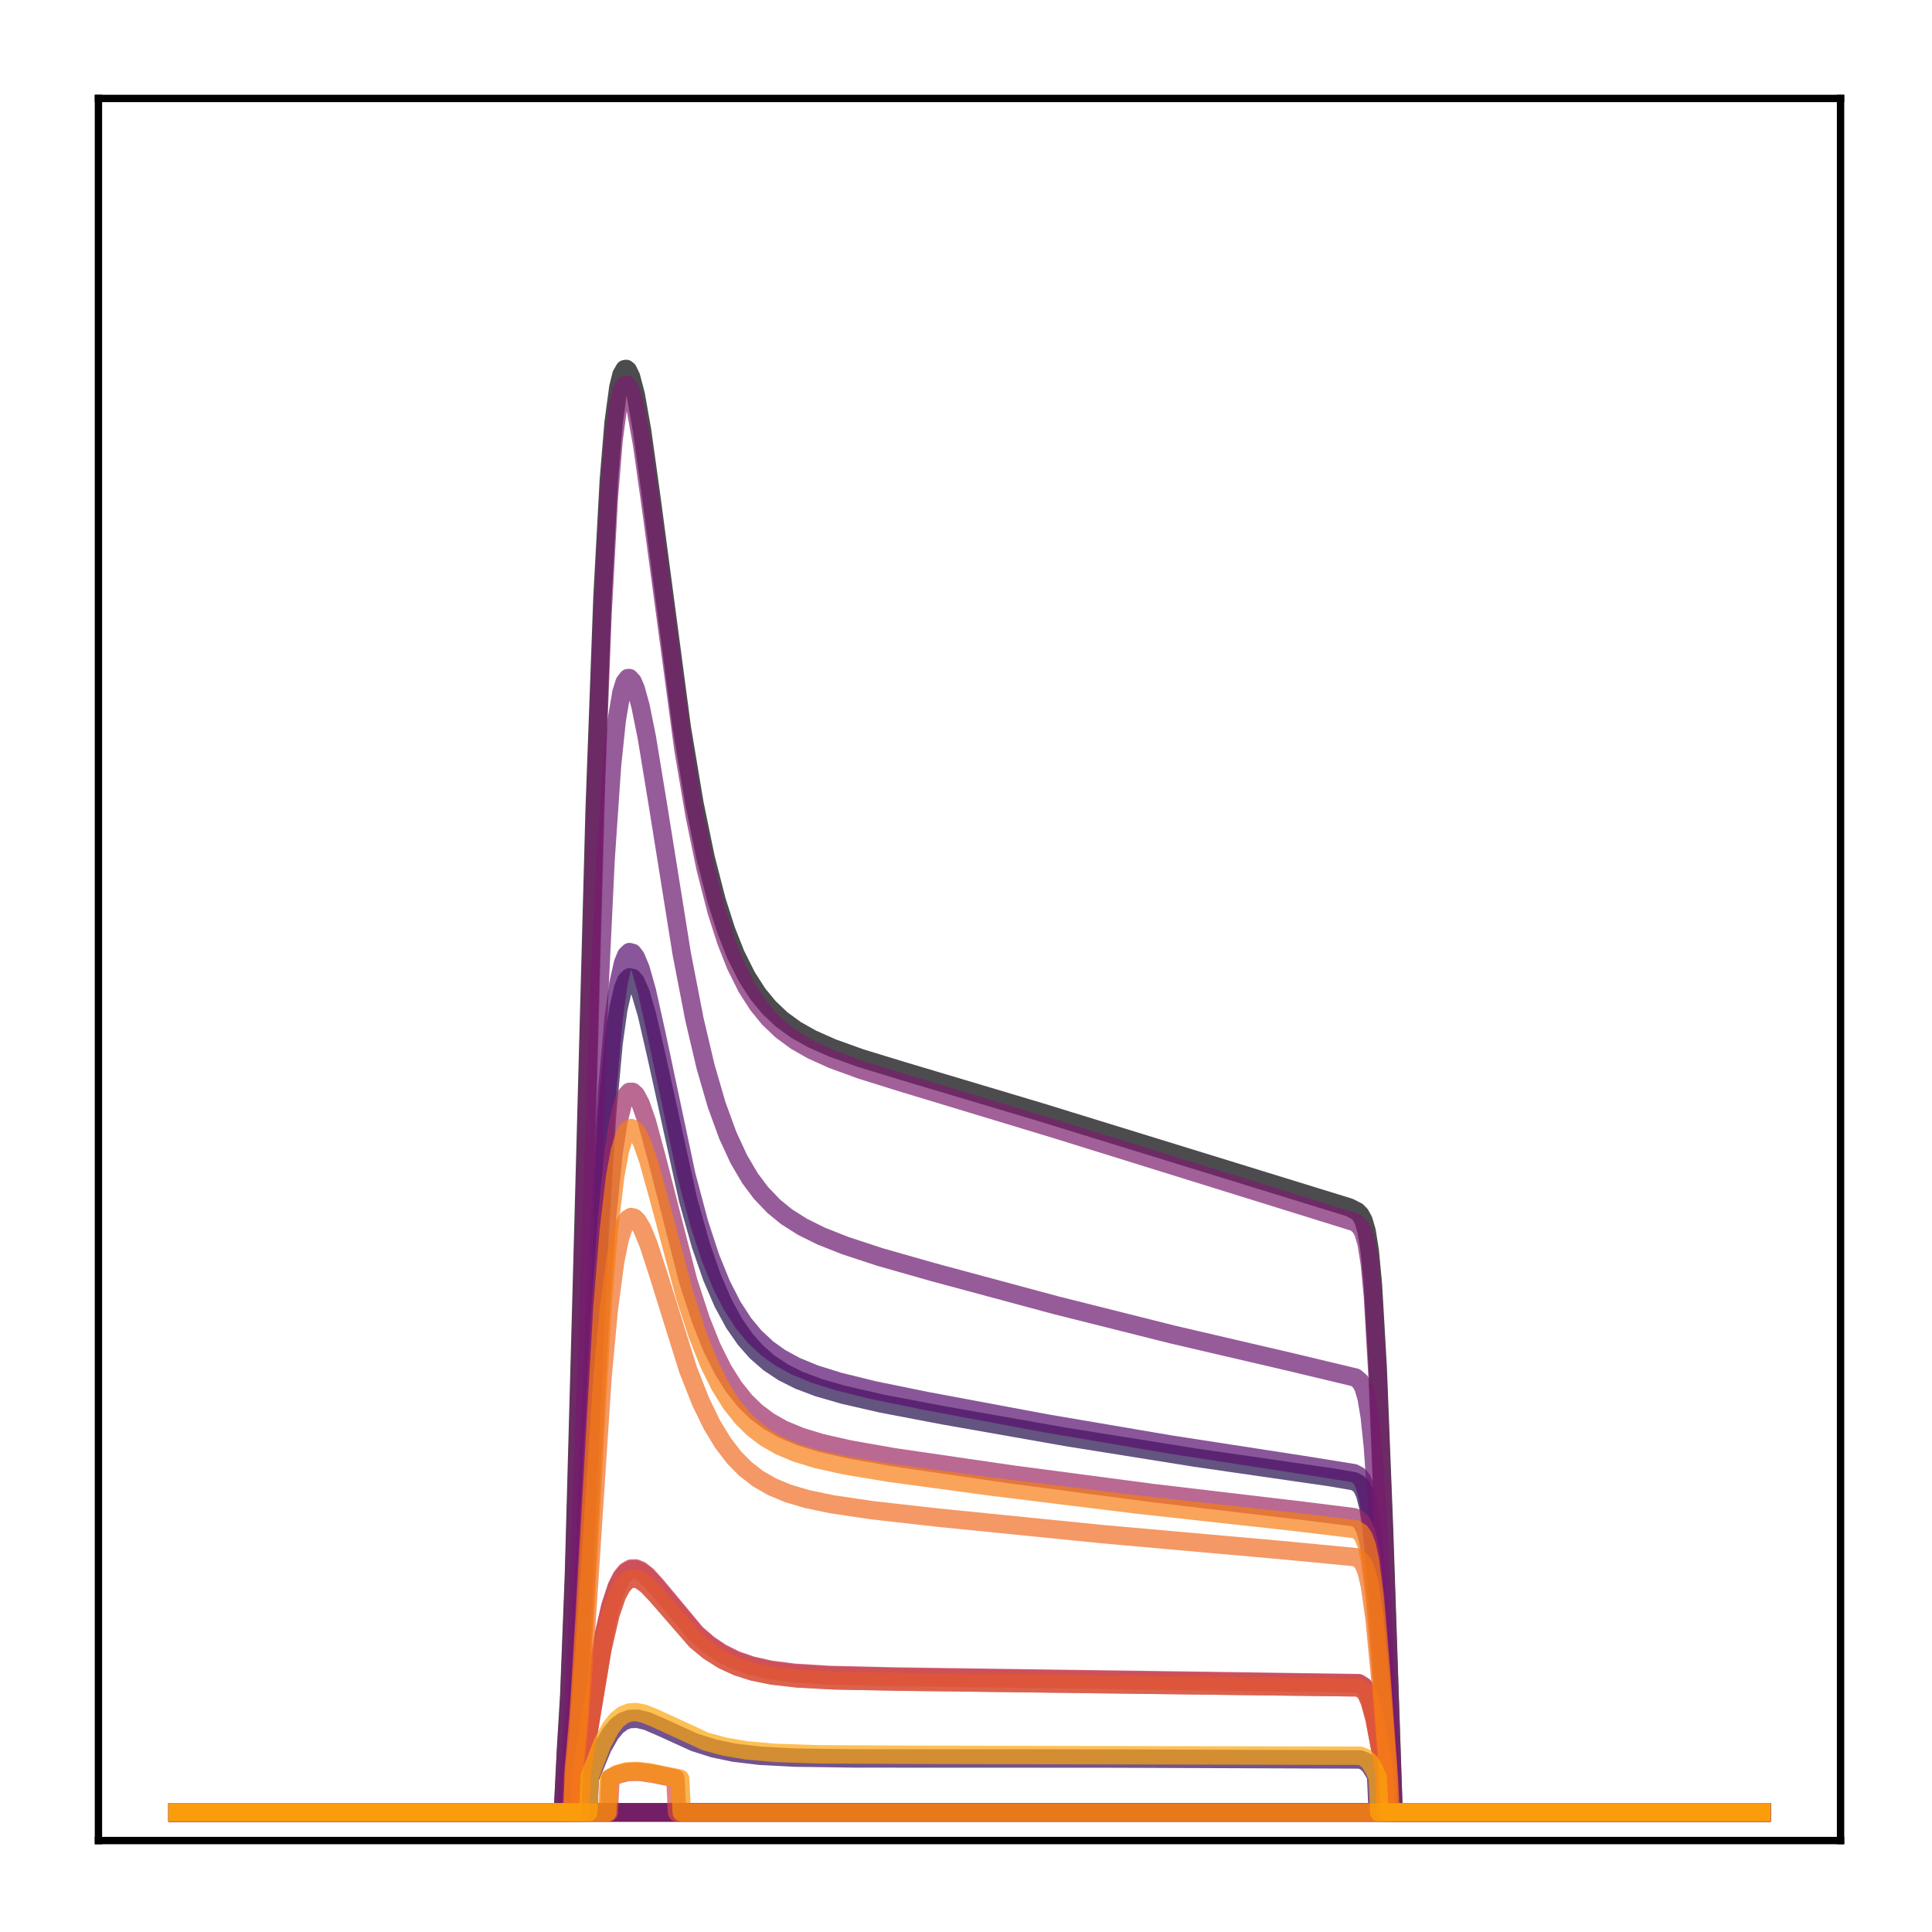
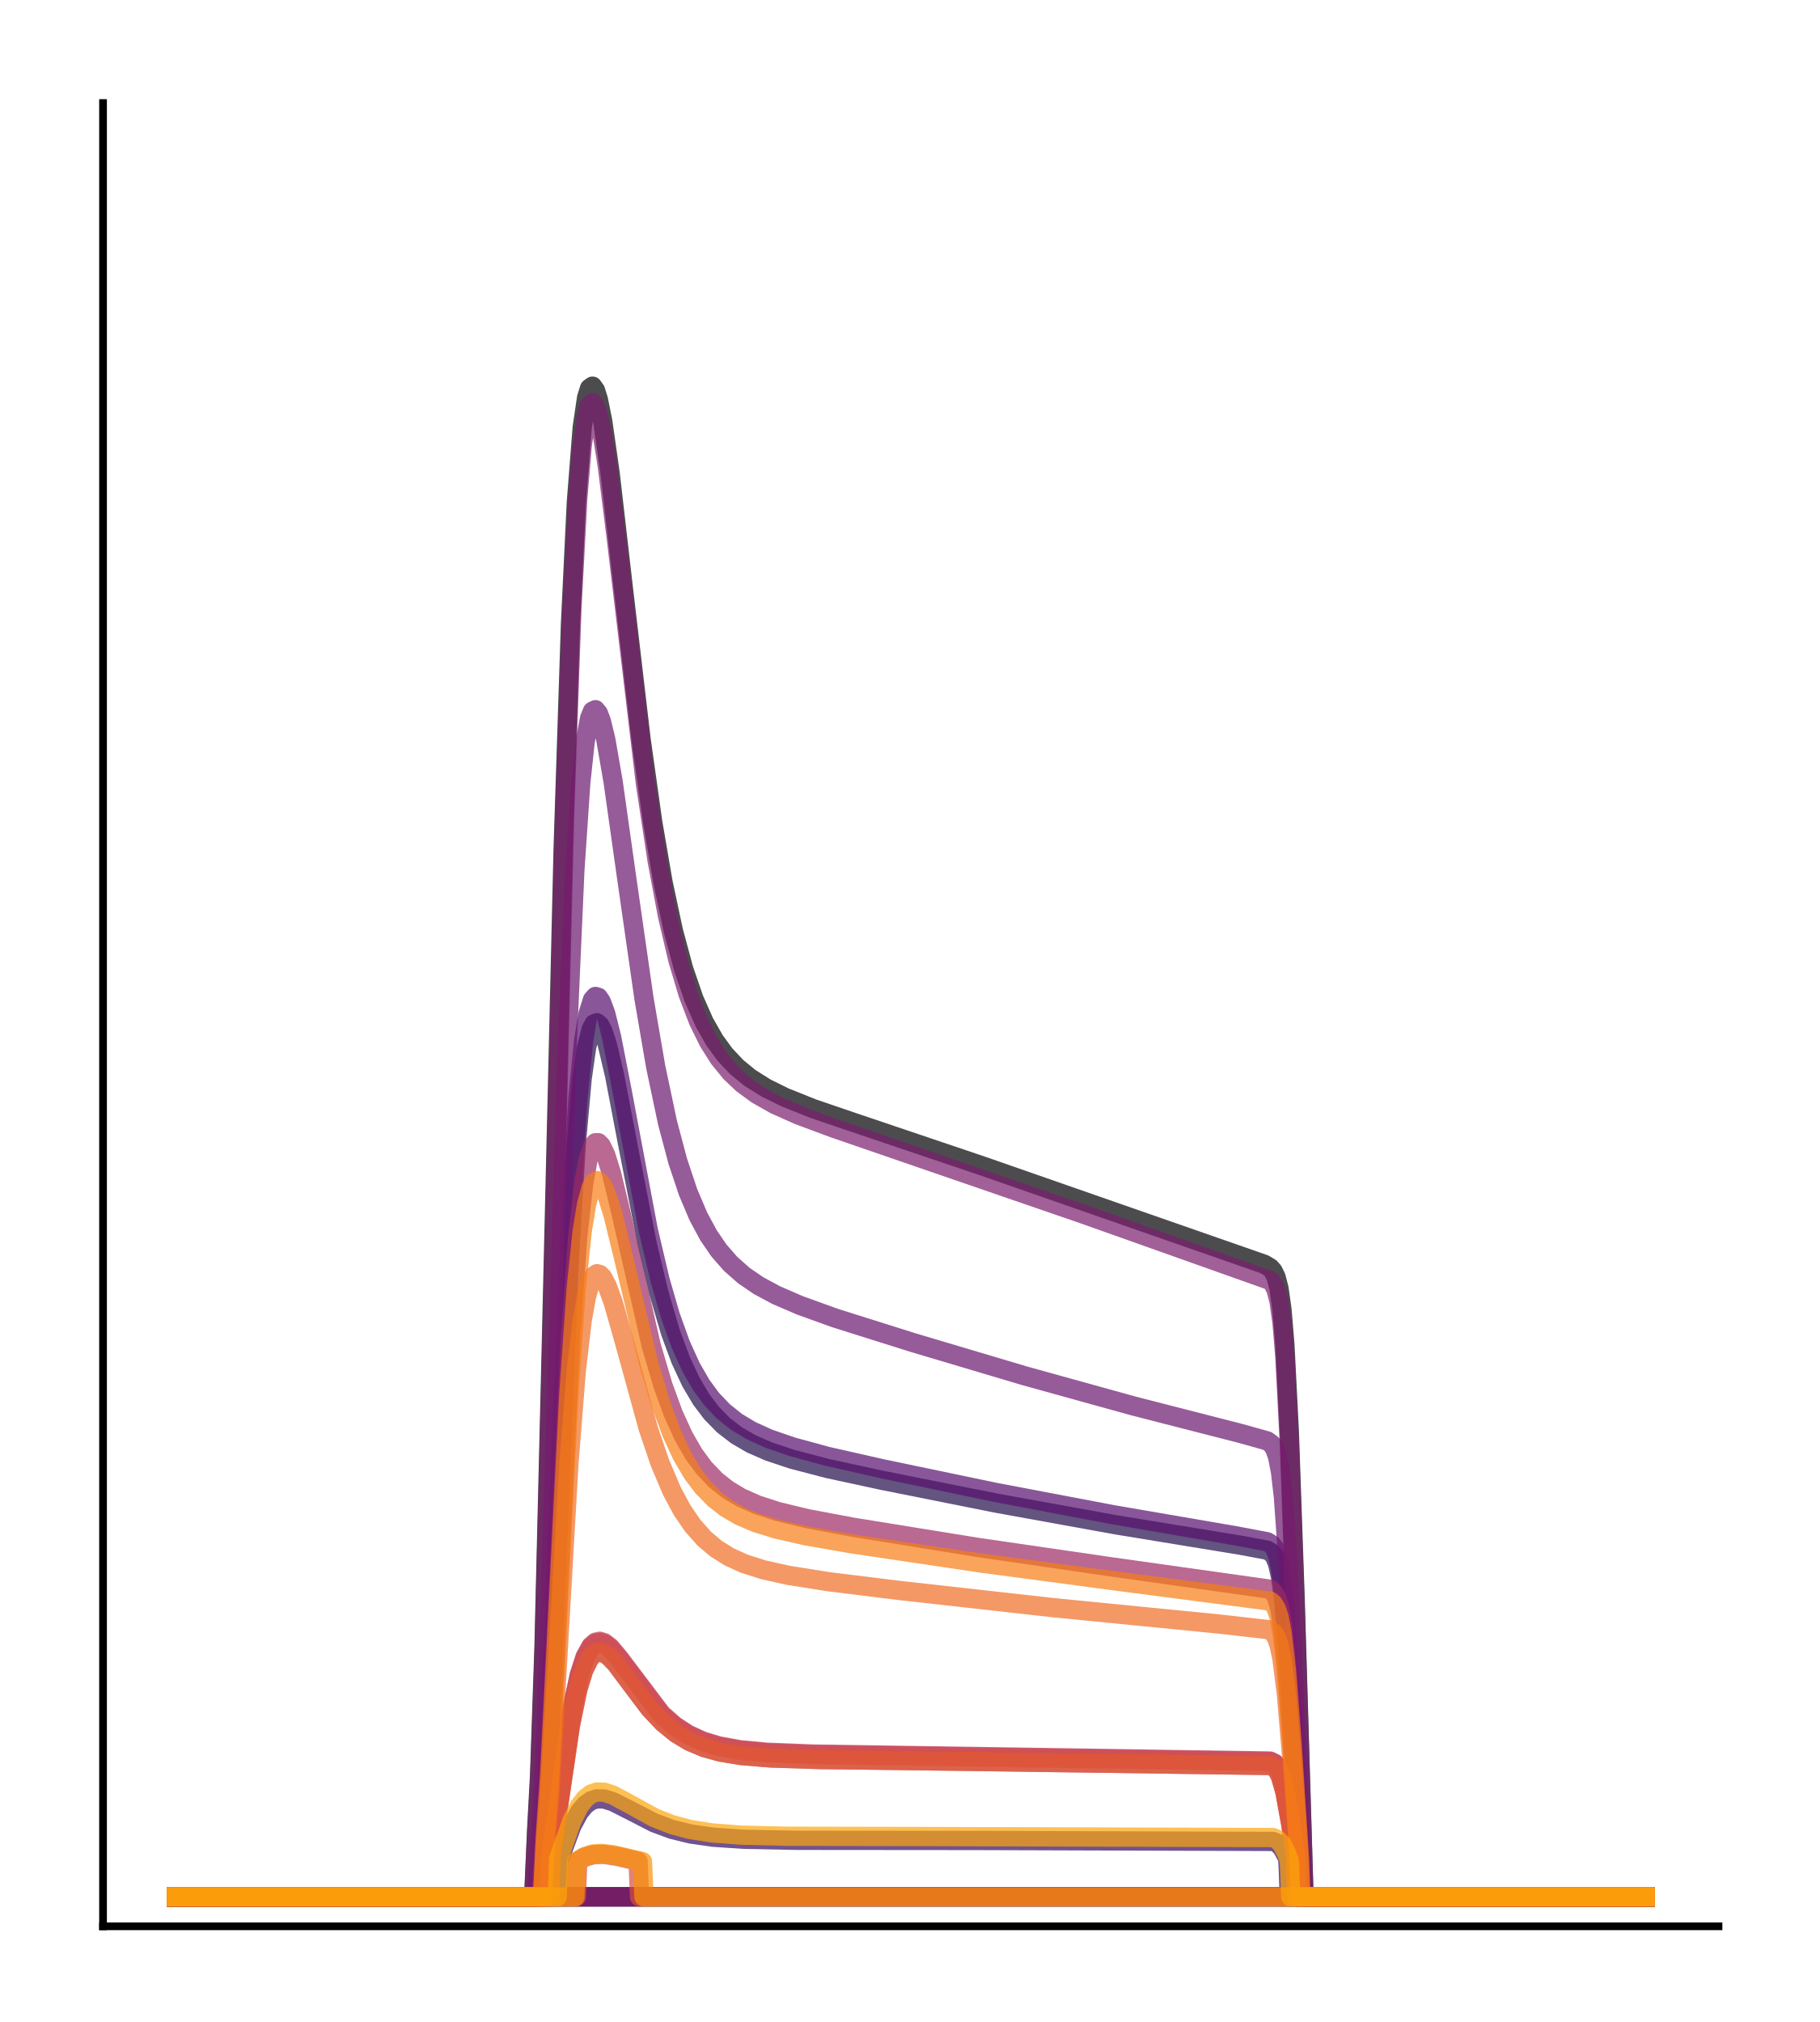
- <svg xmlns="http://www.w3.org/2000/svg" height="210pt" version="1.1" viewBox="0 0 210 210" width="210pt">
+ <svg xmlns="http://www.w3.org/2000/svg" height="210pt" version="1.1" viewBox="0 0 189 210" width="189pt">
  <defs>
    <style type="text/css">
*{stroke-linecap:butt;stroke-linejoin:round;}
  </style>
  </defs>
  <g id="figure_1">
    <g id="patch_1">
-       <path d="M 0 210.76  L 210.76 210.76  L 210.76 0  L 0 0  z " style="fill:#ffffff;" />
+       <path d="M 0 210.76  L 189.16 210.76  L 189.16 0  L 0 0  z " style="fill:#ffffff;" />
    </g>
    <g id="axes_1">
      <g id="patch_2">
-         <path d="M 10.7 200.06  L 200.06 200.06  L 200.06 10.7  L 10.7 10.7  z " style="fill:#ffffff;" />
+         <path d="M 10.7 200.06  L 178.46 200.06  L 178.46 10.7  L 10.7 10.7  z " style="fill:#ffffff;" />
      </g>
      <g id="matplotlib.axis_1" />
      <g id="matplotlib.axis_2" />
      <g id="line2d_1">
-         <path clip-path="url(#p3ae7be0c05)" d="M 19.307 197.006  L 61.18 197.006  L 61.525 190.011  L 61.87 184.325  L 62.387 171.004  L 63.248 139.571  L 64.627 88.204  L 65.488 64.84  L 66.178 52.174  L 66.695 45.922  L 67.212 42.095  L 67.556 40.709  L 67.901 40.126  L 68.073 40.102  L 68.246 40.24  L 68.59 40.948  L 69.107 42.921  L 69.796 46.817  L 70.83 54.27  L 74.104 79.047  L 75.483 87.314  L 76.689 93.183  L 77.895 97.889  L 78.929 101.123  L 79.963 103.74  L 81.169 106.159  L 82.376 108.038  L 83.582 109.506  L 84.96 110.81  L 86.511 111.938  L 88.234 112.911  L 90.475 113.906  L 93.576 115.021  L 98.229 116.442  L 113.048 120.87  L 146.65 131.236  L 147.512 131.671  L 147.856 132.019  L 148.201 132.644  L 148.546 133.822  L 148.89 135.987  L 149.235 139.65  L 149.752 148.627  L 150.441 166.124  L 151.475 197.006  L 191.453 197.006  L 191.453 197.006  " style="fill:none;opacity:0.7;stroke:#000004;stroke-linecap:square;stroke-width:2;" />
+         <path clip-path="url(#pbd032cd9fb)" d="M 18.325 197.006  L 55.422 197.006  L 55.728 190.011  L 56.033 184.325  L 56.491 171.004  L 57.254 139.571  L 58.475 88.204  L 59.239 64.84  L 59.849 52.174  L 60.46 44.395  L 60.918 41.295  L 61.223 40.324  L 61.529 40.102  L 61.834 40.526  L 62.139 41.496  L 62.597 43.779  L 63.361 49.145  L 64.735 61.086  L 66.567 76.721  L 67.788 85.405  L 68.856 91.632  L 69.925 96.654  L 70.994 100.63  L 72.062 103.74  L 73.131 106.159  L 74.2 108.038  L 75.268 109.506  L 76.49 110.81  L 77.864 111.938  L 79.543 112.997  L 81.527 113.974  L 84.428 115.135  L 88.703 116.593  L 101.984 121.08  L 131.295 131.302  L 131.906 131.671  L 132.211 132.019  L 132.516 132.644  L 132.822 133.822  L 133.127 135.987  L 133.432 139.65  L 133.89 148.627  L 134.501 166.124  L 135.417 197.006  L 170.835 197.006  L 170.835 197.006  " style="fill:none;opacity:0.7;stroke:#000004;stroke-linecap:square;stroke-width:2;" />
      </g>
      <g id="line2d_2">
-         <path clip-path="url(#p3ae7be0c05)" d="M 19.307 197.006  L 191.453 197.006  L 191.453 197.006  " style="fill:none;opacity:0.7;stroke:#050417;stroke-linecap:square;stroke-width:2;" />
+         <path clip-path="url(#pbd032cd9fb)" d="M 18.325 197.006  L 170.835 197.006  L 170.835 197.006  " style="fill:none;opacity:0.7;stroke:#050417;stroke-linecap:square;stroke-width:2;" />
      </g>
      <g id="line2d_3">
-         <path clip-path="url(#p3ae7be0c05)" d="M 19.307 197.006  L 191.453 197.006  L 191.453 197.006  " style="fill:none;opacity:0.7;stroke:#110a30;stroke-linecap:square;stroke-width:2;" />
+         <path clip-path="url(#pbd032cd9fb)" d="M 18.325 197.006  L 170.835 197.006  L 170.835 197.006  " style="fill:none;opacity:0.7;stroke:#110a30;stroke-linecap:square;stroke-width:2;" />
      </g>
      <g id="line2d_4">
-         <path clip-path="url(#p3ae7be0c05)" d="M 19.307 197.006  L 62.042 197.006  L 62.214 192.013  L 62.559 188.209  L 63.076 179.746  L 63.938 160.905  L 65.144 134.777  L 66.005 120.936  L 66.695 113.407  L 67.212 109.683  L 67.729 107.403  L 68.073 106.577  L 68.418 106.232  L 68.762 106.303  L 69.107 106.731  L 69.624 107.92  L 70.313 110.265  L 71.347 114.757  L 74.794 130.427  L 76.172 135.332  L 77.378 138.813  L 78.585 141.61  L 79.791 143.826  L 80.997 145.567  L 82.203 146.931  L 83.582 148.138  L 85.133 149.167  L 86.856 150.029  L 88.924 150.811  L 91.681 151.609  L 95.816 152.557  L 102.537 153.84  L 115.978 156.208  L 129.935 158.441  L 144.582 160.559  L 147.167 161.001  L 147.684 161.276  L 148.029 161.665  L 148.373 162.406  L 148.718 163.756  L 149.063 165.988  L 149.58 171.268  L 150.269 181.167  L 150.958 192.235  L 151.13 197.006  L 191.453 197.006  L 191.453 197.006  " style="fill:none;opacity:0.7;stroke:#210c4a;stroke-linecap:square;stroke-width:2;" />
+         <path clip-path="url(#pbd032cd9fb)" d="M 18.325 197.006  L 56.186 197.006  L 56.491 190.3  L 56.949 182.905  L 57.712 164.894  L 59.086 131.62  L 59.849 118.763  L 60.46 111.993  L 60.918 108.773  L 61.376 106.926  L 61.681 106.348  L 61.987 106.219  L 62.292 106.476  L 62.597 107.061  L 63.055 108.436  L 63.819 111.668  L 65.193 118.87  L 67.177 129.046  L 68.399 134.2  L 69.62 138.36  L 70.688 141.249  L 71.757 143.541  L 72.826 145.343  L 73.894 146.756  L 75.116 148.005  L 76.49 149.067  L 78.016 149.953  L 79.848 150.754  L 82.291 151.565  L 85.955 152.521  L 91.603 153.745  L 103.511 156.121  L 115.876 158.362  L 128.853 160.487  L 131.6 161.001  L 132.058 161.276  L 132.364 161.665  L 132.669 162.406  L 132.974 163.756  L 133.28 165.988  L 133.738 171.268  L 134.501 183.914  L 135.264 197.006  L 170.835 197.006  L 170.835 197.006  " style="fill:none;opacity:0.7;stroke:#210c4a;stroke-linecap:square;stroke-width:2;" />
      </g>
      <g id="line2d_5">
-         <path clip-path="url(#p3ae7be0c05)" d="M 19.307 197.006  L 63.938 197.006  L 64.11 193.299  L 65.488 189.97  L 66.35 188.451  L 67.039 187.622  L 67.729 187.107  L 68.418 186.854  L 69.279 186.823  L 70.313 187.069  L 71.864 187.735  L 75.483 189.381  L 77.551 190.039  L 79.791 190.509  L 82.548 190.839  L 86.339 191.043  L 93.059 191.137  L 120.285 191.147  L 147.856 191.247  L 148.373 191.444  L 148.89 191.906  L 149.407 192.735  L 149.58 193.087  L 149.752 197.006  L 191.453 197.006  L 191.453 197.006  " style="fill:none;opacity:0.7;stroke:#340a5f;stroke-linecap:square;stroke-width:2;" />
+         <path clip-path="url(#pbd032cd9fb)" d="M 18.325 197.006  L 57.865 197.006  L 58.018 193.299  L 59.391 189.624  L 60.155 188.212  L 60.765 187.465  L 61.376 187.021  L 61.987 186.825  L 62.75 186.846  L 63.666 187.131  L 65.193 187.903  L 67.941 189.315  L 69.772 189.993  L 71.757 190.48  L 74.047 190.809  L 77.253 191.025  L 82.749 191.131  L 101.373 191.147  L 132.211 191.247  L 132.669 191.444  L 133.127 191.906  L 133.585 192.735  L 133.738 193.087  L 133.89 197.006  L 170.835 197.006  L 170.835 197.006  " style="fill:none;opacity:0.7;stroke:#340a5f;stroke-linecap:square;stroke-width:2;" />
      </g>
      <g id="line2d_6">
-         <path clip-path="url(#p3ae7be0c05)" d="M 19.307 197.006  L 191.453 197.006  L 191.453 197.006  " style="fill:none;opacity:0.7;stroke:#450a69;stroke-linecap:square;stroke-width:2;" />
+         <path clip-path="url(#pbd032cd9fb)" d="M 18.325 197.006  L 170.835 197.006  L 170.835 197.006  " style="fill:none;opacity:0.7;stroke:#450a69;stroke-linecap:square;stroke-width:2;" />
      </g>
      <g id="line2d_7">
-         <path clip-path="url(#p3ae7be0c05)" d="M 19.307 197.006  L 61.87 197.006  L 62.214 191.734  L 62.559 187.754  L 63.076 178.951  L 64.11 155.369  L 65.316 129.392  L 66.005 118.45  L 66.695 110.757  L 67.212 106.964  L 67.729 104.652  L 68.073 103.824  L 68.418 103.487  L 68.762 103.577  L 69.107 104.032  L 69.624 105.274  L 70.313 107.707  L 71.347 112.349  L 74.621 127.79  L 76 132.966  L 77.206 136.655  L 78.412 139.627  L 79.618 141.986  L 80.825 143.841  L 82.031 145.296  L 83.409 146.582  L 84.788 147.571  L 86.511 148.513  L 88.579 149.362  L 91.164 150.171  L 94.955 151.108  L 100.641 152.27  L 113.737 154.718  L 127.351 157.034  L 141.653 159.24  L 147.167 160.125  L 147.684 160.405  L 148.029 160.8  L 148.373 161.552  L 148.718 162.924  L 149.063 165.195  L 149.58 170.58  L 150.269 180.703  L 150.958 192.044  L 151.13 197.006  L 191.453 197.006  L 191.453 197.006  " style="fill:none;opacity:0.7;stroke:#57106e;stroke-linecap:square;stroke-width:2;" />
+         <path clip-path="url(#pbd032cd9fb)" d="M 18.325 197.006  L 56.033 197.006  L 56.338 191.734  L 56.796 185.177  L 57.407 171.605  L 59.239 126.351  L 60.002 114.208  L 60.613 108.054  L 61.071 105.272  L 61.529 103.824  L 61.834 103.487  L 62.139 103.577  L 62.445 104.032  L 62.903 105.274  L 63.513 107.707  L 64.582 113.185  L 67.33 127.79  L 68.551 132.966  L 69.62 136.655  L 70.688 139.627  L 71.757 141.986  L 72.826 143.841  L 73.894 145.296  L 75.116 146.582  L 76.49 147.678  L 78.016 148.594  L 79.848 149.423  L 82.291 150.265  L 85.955 151.261  L 91.603 152.539  L 103.358 154.993  L 115.571 157.312  L 128.242 159.491  L 131.6 160.125  L 132.058 160.405  L 132.364 160.8  L 132.669 161.552  L 132.974 162.924  L 133.28 165.195  L 133.738 170.58  L 134.501 183.517  L 134.959 192.044  L 135.112 197.006  L 170.835 197.006  L 170.835 197.006  " style="fill:none;opacity:0.7;stroke:#57106e;stroke-linecap:square;stroke-width:2;" />
      </g>
      <g id="line2d_8">
-         <path clip-path="url(#p3ae7be0c05)" d="M 19.307 197.006  L 61.525 197.006  L 61.87 191.817  L 62.214 187.51  L 62.731 177.258  L 63.421 157.989  L 65.144 107.667  L 65.833 93.312  L 66.522 83.226  L 67.039 78.258  L 67.556 75.231  L 67.901 74.148  L 68.246 73.71  L 68.418 73.706  L 68.762 74.076  L 69.107 74.886  L 69.624 76.766  L 70.313 80.186  L 71.52 87.546  L 74.104 103.679  L 75.483 110.799  L 76.689 115.924  L 77.895 120.08  L 79.102 123.391  L 80.308 126.003  L 81.514 128.056  L 82.72 129.671  L 84.099 131.113  L 85.477 132.239  L 87.2 133.337  L 89.268 134.362  L 91.853 135.384  L 95.644 136.631  L 101.503 138.298  L 114.771 141.871  L 127.523 145.074  L 140.102 148.004  L 147.339 149.734  L 147.856 150.175  L 148.201 150.795  L 148.546 151.959  L 148.89 154.023  L 149.235 157.327  L 149.752 164.818  L 150.613 181.916  L 151.303 197.006  L 191.453 197.006  L 191.453 197.006  " style="fill:none;opacity:0.7;stroke:#69166e;stroke-linecap:square;stroke-width:2;" />
+         <path clip-path="url(#pbd032cd9fb)" d="M 18.325 197.006  L 55.728 197.006  L 56.033 191.817  L 56.338 187.51  L 56.796 177.258  L 57.56 152.639  L 58.933 107.667  L 59.697 90.397  L 60.307 81.337  L 60.765 77.047  L 61.223 74.604  L 61.529 73.854  L 61.834 73.706  L 62.139 74.076  L 62.445 74.886  L 62.903 76.766  L 63.666 81.158  L 65.04 90.904  L 66.872 103.679  L 68.093 110.799  L 69.314 116.575  L 70.383 120.601  L 71.452 123.804  L 72.52 126.328  L 73.589 128.311  L 74.658 129.873  L 75.879 131.269  L 77.253 132.482  L 78.78 133.526  L 80.611 134.511  L 83.054 135.567  L 86.718 136.889  L 94.809 139.437  L 106.411 142.891  L 117.708 146.022  L 128.853 148.88  L 131.6 149.649  L 132.058 149.984  L 132.364 150.436  L 132.669 151.288  L 132.974 152.855  L 133.28 155.505  L 133.738 162.003  L 134.348 174.675  L 135.264 197.006  L 170.835 197.006  L 170.835 197.006  " style="fill:none;opacity:0.7;stroke:#69166e;stroke-linecap:square;stroke-width:2;" />
      </g>
      <g id="line2d_9">
-         <path clip-path="url(#p3ae7be0c05)" d="M 19.307 197.006  L 61.18 197.006  L 61.525 190.453  L 61.87 185.035  L 62.387 172.168  L 63.076 148.026  L 64.799 84.951  L 65.488 66.897  L 66.178 54.157  L 66.695 47.834  L 67.212 43.93  L 67.556 42.493  L 67.901 41.86  L 68.073 41.812  L 68.246 41.926  L 68.59 42.588  L 69.107 44.496  L 69.796 48.314  L 70.83 55.672  L 74.277 81.4  L 75.483 88.517  L 76.689 94.372  L 77.895 99.071  L 78.929 102.303  L 79.963 104.921  L 81.169 107.344  L 82.376 109.228  L 83.582 110.703  L 84.96 112.015  L 86.511 113.154  L 88.234 114.138  L 90.475 115.147  L 93.576 116.282  L 98.056 117.679  L 114.599 122.691  L 147.339 132.873  L 147.856 133.341  L 148.201 133.972  L 148.546 135.16  L 148.89 137.336  L 149.235 141.001  L 149.752 149.919  L 150.441 167.173  L 151.475 197.006  L 191.453 197.006  L 191.453 197.006  " style="fill:none;opacity:0.7;stroke:#7a1d6d;stroke-linecap:square;stroke-width:2;" />
+         <path clip-path="url(#pbd032cd9fb)" d="M 18.325 197.006  L 55.422 197.006  L 55.728 190.453  L 56.033 185.035  L 56.491 172.168  L 57.254 141.325  L 58.628 84.951  L 59.391 63.223  L 60.002 51.759  L 60.46 46.281  L 60.918 43.104  L 61.223 42.083  L 61.529 41.812  L 61.681 41.926  L 61.987 42.588  L 62.445 44.496  L 63.055 48.314  L 63.971 55.672  L 67.025 81.4  L 68.246 89.429  L 69.314 95.11  L 70.383 99.657  L 71.452 103.239  L 72.52 106.035  L 73.589 108.209  L 74.658 109.904  L 75.879 111.401  L 77.1 112.558  L 78.627 113.675  L 80.459 114.71  L 82.901 115.802  L 86.565 117.166  L 112.518 126.102  L 131.906 132.992  L 132.211 133.341  L 132.516 133.972  L 132.822 135.16  L 133.127 137.336  L 133.432 141.001  L 133.89 149.919  L 134.501 167.173  L 135.417 197.006  L 170.835 197.006  L 170.835 197.006  " style="fill:none;opacity:0.7;stroke:#7a1d6d;stroke-linecap:square;stroke-width:2;" />
      </g>
      <g id="line2d_10">
-         <path clip-path="url(#p3ae7be0c05)" d="M 19.307 197.006  L 191.453 197.006  L 191.453 197.006  " style="fill:none;opacity:0.7;stroke:#8c2369;stroke-linecap:square;stroke-width:2;" />
+         <path clip-path="url(#pbd032cd9fb)" d="M 18.325 197.006  L 170.835 197.006  L 170.835 197.006  " style="fill:none;opacity:0.7;stroke:#8c2369;stroke-linecap:square;stroke-width:2;" />
      </g>
      <g id="line2d_11">
-         <path clip-path="url(#p3ae7be0c05)" d="M 19.307 197.006  L 62.042 197.006  L 62.214 193.125  L 62.559 190.061  L 63.076 183.06  L 63.938 167.022  L 65.316 141.495  L 66.005 132.045  L 66.695 125.319  L 67.212 121.95  L 67.729 119.844  L 68.073 119.051  L 68.418 118.681  L 68.762 118.68  L 69.107 118.994  L 69.624 119.951  L 70.313 121.906  L 71.347 125.719  L 74.794 139.204  L 76.172 143.446  L 77.378 146.459  L 78.585 148.879  L 79.791 150.793  L 80.997 152.294  L 82.203 153.468  L 83.582 154.501  L 85.133 155.377  L 87.028 156.165  L 89.268 156.848  L 92.37 157.552  L 97.195 158.399  L 109.946 160.26  L 125.283 162.285  L 141.653 164.221  L 147.167 164.911  L 147.684 165.16  L 148.029 165.519  L 148.373 166.205  L 148.718 167.452  L 149.063 169.499  L 149.58 174.291  L 150.441 185.622  L 151.303 197.006  L 191.453 197.006  L 191.453 197.006  " style="fill:none;opacity:0.7;stroke:#9b2964;stroke-linecap:square;stroke-width:2;" />
+         <path clip-path="url(#pbd032cd9fb)" d="M 18.325 197.006  L 56.186 197.006  L 56.491 191.754  L 56.949 185.695  L 57.56 173.817  L 59.239 138.879  L 60.002 128.348  L 60.613 122.924  L 61.071 120.417  L 61.529 119.051  L 61.834 118.681  L 62.139 118.68  L 62.445 118.994  L 62.903 119.951  L 63.513 121.906  L 64.429 125.719  L 67.635 139.782  L 68.856 143.916  L 69.925 146.839  L 70.994 149.181  L 72.062 151.031  L 73.131 152.48  L 74.352 153.753  L 75.574 154.718  L 76.948 155.54  L 78.627 156.285  L 80.764 156.98  L 83.817 157.719  L 88.55 158.609  L 101.526 160.71  L 115.418 162.732  L 131.906 165.052  L 132.211 165.31  L 132.516 165.808  L 132.822 166.742  L 133.127 168.364  L 133.585 172.471  L 134.196 180.777  L 134.959 193.02  L 135.112 197.006  L 170.835 197.006  L 170.835 197.006  " style="fill:none;opacity:0.7;stroke:#9b2964;stroke-linecap:square;stroke-width:2;" />
      </g>
      <g id="line2d_12">
-         <path clip-path="url(#p3ae7be0c05)" d="M 19.307 197.006  L 63.076 197.006  L 63.248 192.601  L 64.11 187.46  L 65.488 179.201  L 66.35 175.476  L 67.039 173.464  L 67.556 172.472  L 68.073 171.866  L 68.59 171.586  L 69.107 171.572  L 69.624 171.77  L 70.313 172.277  L 71.347 173.365  L 75.655 178.313  L 77.034 179.454  L 78.585 180.436  L 80.135 181.148  L 81.859 181.697  L 83.926 182.119  L 86.684 182.436  L 90.647 182.646  L 98.401 182.793  L 147.684 183.41  L 148.201 183.721  L 148.546 184.177  L 148.89 184.953  L 149.407 186.841  L 150.096 190.48  L 150.441 192.545  L 150.613 197.006  L 191.453 197.006  L 191.453 197.006  " style="fill:none;opacity:0.7;stroke:#ad305d;stroke-linecap:square;stroke-width:2;" />
+         <path clip-path="url(#pbd032cd9fb)" d="M 18.325 197.006  L 57.102 197.006  L 57.254 192.601  L 58.018 187.46  L 59.239 179.201  L 60.002 175.476  L 60.613 173.464  L 61.223 172.23  L 61.681 171.739  L 62.139 171.554  L 62.597 171.617  L 63.208 171.994  L 63.971 172.786  L 65.345 174.629  L 67.483 177.463  L 68.856 178.917  L 70.23 180.036  L 71.604 180.86  L 73.131 181.503  L 74.81 181.968  L 76.948 182.323  L 80.001 182.577  L 85.191 182.744  L 100.763 182.933  L 131.906 183.361  L 132.364 183.58  L 132.669 183.916  L 132.974 184.519  L 133.432 186.115  L 134.043 189.488  L 134.501 192.545  L 134.654 197.006  L 170.835 197.006  L 170.835 197.006  " style="fill:none;opacity:0.7;stroke:#ad305d;stroke-linecap:square;stroke-width:2;" />
      </g>
      <g id="line2d_13">
-         <path clip-path="url(#p3ae7be0c05)" d="M 19.307 197.006  L 62.904 197.006  L 63.076 193.271  L 63.765 189.302  L 65.661 177.522  L 66.35 174.53  L 67.039 172.436  L 67.556 171.405  L 68.073 170.777  L 68.59 170.488  L 69.107 170.477  L 69.624 170.686  L 70.313 171.218  L 71.347 172.358  L 75.655 177.531  L 77.034 178.724  L 78.412 179.651  L 79.963 180.425  L 81.686 181.023  L 83.754 181.486  L 86.339 181.819  L 90.13 182.055  L 97.195 182.224  L 147.684 182.945  L 148.201 183.267  L 148.546 183.737  L 148.89 184.537  L 149.407 186.487  L 150.096 190.25  L 150.441 192.385  L 150.613 197.006  L 191.453 197.006  L 191.453 197.006  " style="fill:none;opacity:0.7;stroke:#bd3853;stroke-linecap:square;stroke-width:2;" />
+         <path clip-path="url(#pbd032cd9fb)" d="M 18.325 197.006  L 56.949 197.006  L 57.102 193.271  L 57.712 189.302  L 59.391 177.522  L 60.155 173.925  L 60.765 172.044  L 61.376 170.945  L 61.834 170.55  L 62.292 170.453  L 62.75 170.595  L 63.361 171.063  L 64.277 172.149  L 68.704 178.011  L 70.078 179.219  L 71.452 180.113  L 72.978 180.812  L 74.658 181.32  L 76.795 181.71  L 79.695 181.982  L 84.428 182.166  L 96.794 182.353  L 131.906 182.894  L 132.364 183.121  L 132.669 183.467  L 132.974 184.09  L 133.432 185.737  L 134.043 189.223  L 134.501 192.385  L 134.654 197.006  L 170.835 197.006  L 170.835 197.006  " style="fill:none;opacity:0.7;stroke:#bd3853;stroke-linecap:square;stroke-width:2;" />
      </g>
      <g id="line2d_14">
-         <path clip-path="url(#p3ae7be0c05)" d="M 19.307 197.006  L 62.904 197.006  L 63.076 193.29  L 63.765 189.34  L 65.661 177.613  L 66.35 174.635  L 67.039 172.549  L 67.556 171.523  L 68.073 170.897  L 68.59 170.609  L 69.107 170.597  L 69.624 170.805  L 70.313 171.335  L 71.347 172.469  L 75.655 177.617  L 77.034 178.804  L 78.412 179.727  L 79.963 180.497  L 81.686 181.092  L 83.754 181.553  L 86.339 181.884  L 90.13 182.118  L 97.195 182.285  L 147.684 182.996  L 148.201 183.316  L 148.546 183.785  L 148.89 184.582  L 149.407 186.526  L 150.096 190.275  L 150.441 192.403  L 150.613 197.006  L 191.453 197.006  L 191.453 197.006  " style="fill:none;opacity:0.7;stroke:#cc4248;stroke-linecap:square;stroke-width:2;" />
+         <path clip-path="url(#pbd032cd9fb)" d="M 18.325 197.006  L 56.949 197.006  L 57.102 193.29  L 57.712 189.34  L 59.391 177.613  L 60.155 174.032  L 60.765 172.159  L 61.376 171.065  L 61.834 170.671  L 62.292 170.574  L 62.75 170.715  L 63.361 171.181  L 64.277 172.261  L 68.704 178.095  L 70.078 179.297  L 71.452 180.186  L 72.978 180.882  L 74.658 181.388  L 76.795 181.775  L 79.695 182.045  L 84.428 182.228  L 96.794 182.412  L 131.906 182.945  L 132.364 183.172  L 132.669 183.516  L 132.974 184.137  L 133.432 185.778  L 134.043 189.252  L 134.501 192.403  L 134.654 197.006  L 170.835 197.006  L 170.835 197.006  " style="fill:none;opacity:0.7;stroke:#cc4248;stroke-linecap:square;stroke-width:2;" />
      </g>
      <g id="line2d_15">
-         <path clip-path="url(#p3ae7be0c05)" d="M 19.307 197.006  L 66.178 197.006  L 66.35 193.3  L 67.212 192.868  L 68.246 192.616  L 69.452 192.592  L 71.003 192.805  L 73.415 193.306  L 73.587 197.006  L 191.453 197.006  L 191.453 197.006  " style="fill:none;opacity:0.7;stroke:#d94d3d;stroke-linecap:square;stroke-width:2;" />
+         <path clip-path="url(#pbd032cd9fb)" d="M 18.325 197.006  L 59.849 197.006  L 60.002 193.3  L 60.765 192.868  L 61.681 192.616  L 62.75 192.592  L 64.124 192.805  L 66.261 193.306  L 66.414 197.006  L 170.835 197.006  L 170.835 197.006  " style="fill:none;opacity:0.7;stroke:#d94d3d;stroke-linecap:square;stroke-width:2;" />
      </g>
      <g id="line2d_16">
-         <path clip-path="url(#p3ae7be0c05)" d="M 19.307 197.006  L 63.076 197.006  L 63.248 192.601  L 64.11 187.46  L 65.488 179.201  L 66.35 175.476  L 67.039 173.464  L 67.556 172.472  L 68.073 171.866  L 68.59 171.586  L 69.107 171.572  L 69.624 171.77  L 70.313 172.277  L 71.347 173.365  L 75.655 178.313  L 77.034 179.454  L 78.585 180.436  L 80.135 181.148  L 81.859 181.697  L 83.926 182.119  L 86.684 182.436  L 90.647 182.646  L 98.401 182.793  L 147.684 183.41  L 148.201 183.721  L 148.546 184.177  L 148.89 184.953  L 149.407 186.841  L 150.096 190.48  L 150.441 192.545  L 150.613 197.006  L 191.453 197.006  L 191.453 197.006  " style="fill:none;opacity:0.7;stroke:#e55c30;stroke-linecap:square;stroke-width:2;" />
+         <path clip-path="url(#pbd032cd9fb)" d="M 18.325 197.006  L 57.102 197.006  L 57.254 192.601  L 58.018 187.46  L 59.239 179.201  L 60.002 175.476  L 60.613 173.464  L 61.223 172.23  L 61.681 171.739  L 62.139 171.554  L 62.597 171.617  L 63.208 171.994  L 63.971 172.786  L 65.345 174.629  L 67.483 177.463  L 68.856 178.917  L 70.23 180.036  L 71.604 180.86  L 73.131 181.503  L 74.81 181.968  L 76.948 182.323  L 80.001 182.577  L 85.191 182.744  L 100.763 182.933  L 131.906 183.361  L 132.364 183.58  L 132.669 183.916  L 132.974 184.519  L 133.432 186.115  L 134.043 189.488  L 134.501 192.545  L 134.654 197.006  L 170.835 197.006  L 170.835 197.006  " style="fill:none;opacity:0.7;stroke:#e55c30;stroke-linecap:square;stroke-width:2;" />
      </g>
      <g id="line2d_17">
-         <path clip-path="url(#p3ae7be0c05)" d="M 19.307 197.006  L 62.214 197.006  L 62.387 193.072  L 62.904 188.335  L 63.593 178.767  L 65.488 149.741  L 66.178 142.315  L 66.867 137.12  L 67.384 134.575  L 67.901 133.036  L 68.246 132.494  L 68.59 132.285  L 68.935 132.365  L 69.279 132.691  L 69.796 133.556  L 70.486 135.232  L 71.52 138.406  L 74.794 148.886  L 76.172 152.377  L 77.378 154.856  L 78.585 156.845  L 79.791 158.416  L 80.997 159.643  L 82.376 160.716  L 83.926 161.609  L 85.65 162.327  L 87.717 162.94  L 90.475 163.514  L 94.782 164.151  L 101.847 164.949  L 119.769 166.75  L 139.068 168.466  L 147.339 169.255  L 147.856 169.555  L 148.201 170.002  L 148.546 170.842  L 148.89 172.291  L 149.407 175.926  L 150.096 183.182  L 150.786 191.661  L 150.958 197.006  L 191.453 197.006  L 191.453 197.006  " style="fill:none;opacity:0.7;stroke:#ef6c23;stroke-linecap:square;stroke-width:2;" />
+         <path clip-path="url(#pbd032cd9fb)" d="M 18.325 197.006  L 56.338 197.006  L 56.644 191.763  L 57.102 186.237  L 57.865 173.2  L 59.086 151.945  L 59.849 142.315  L 60.46 137.12  L 60.918 134.575  L 61.376 133.036  L 61.681 132.494  L 61.987 132.285  L 62.292 132.365  L 62.597 132.691  L 63.055 133.556  L 63.666 135.232  L 64.735 138.976  L 67.33 148.4  L 68.551 151.979  L 69.772 154.856  L 70.841 156.845  L 71.91 158.416  L 73.131 159.795  L 74.352 160.83  L 75.726 161.692  L 77.253 162.387  L 79.237 163.024  L 81.833 163.603  L 85.955 164.26  L 93.282 165.168  L 109.312 166.961  L 126.563 168.665  L 131.753 169.255  L 132.211 169.555  L 132.516 170.002  L 132.822 170.842  L 133.127 172.291  L 133.585 175.926  L 134.196 183.182  L 134.806 191.661  L 134.959 197.006  L 170.835 197.006  L 170.835 197.006  " style="fill:none;opacity:0.7;stroke:#ef6c23;stroke-linecap:square;stroke-width:2;" />
      </g>
      <g id="line2d_18">
-         <path clip-path="url(#p3ae7be0c05)" d="M 19.307 197.006  L 62.214 197.006  L 62.387 192.165  L 62.904 186.506  L 63.593 175.312  L 65.488 142.081  L 66.178 133.693  L 66.867 127.871  L 67.384 125.048  L 67.901 123.371  L 68.246 122.803  L 68.59 122.613  L 68.935 122.749  L 69.279 123.164  L 69.796 124.21  L 70.486 126.19  L 71.692 130.559  L 74.449 140.885  L 75.828 145.114  L 77.034 148.146  L 78.24 150.595  L 79.446 152.539  L 80.652 154.064  L 81.859 155.256  L 83.237 156.303  L 84.788 157.184  L 86.511 157.909  L 88.751 158.595  L 91.853 159.282  L 96.678 160.086  L 107.534 161.559  L 123.56 163.532  L 140.619 165.407  L 147.339 166.213  L 147.856 166.541  L 148.201 167.024  L 148.546 167.933  L 148.89 169.506  L 149.407 173.48  L 150.096 181.485  L 150.958 193.249  L 151.13 197.006  L 191.453 197.006  L 191.453 197.006  " style="fill:none;opacity:0.7;stroke:#f67e14;stroke-linecap:square;stroke-width:2;" />
+         <path clip-path="url(#pbd032cd9fb)" d="M 18.325 197.006  L 56.338 197.006  L 56.644 190.589  L 57.102 184.031  L 57.865 168.875  L 59.086 144.579  L 59.849 133.693  L 60.46 127.871  L 60.918 125.048  L 61.376 123.371  L 61.681 122.803  L 61.987 122.613  L 62.292 122.749  L 62.597 123.164  L 63.055 124.21  L 63.666 126.19  L 64.735 130.559  L 67.33 141.458  L 68.551 145.585  L 69.772 148.902  L 70.841 151.198  L 71.91 153.013  L 72.978 154.436  L 74.2 155.683  L 75.421 156.627  L 76.795 157.425  L 78.474 158.145  L 80.611 158.809  L 83.665 159.504  L 88.397 160.33  L 101.984 162.349  L 116.487 164.278  L 131.906 166.29  L 132.211 166.541  L 132.516 167.024  L 132.822 167.933  L 133.127 169.506  L 133.585 173.48  L 134.196 181.485  L 134.959 193.249  L 135.112 197.006  L 170.835 197.006  L 170.835 197.006  " style="fill:none;opacity:0.7;stroke:#f67e14;stroke-linecap:square;stroke-width:2;" />
      </g>
      <g id="line2d_19">
-         <path clip-path="url(#p3ae7be0c05)" d="M 19.307 197.006  L 66.005 197.006  L 66.178 193.341  L 67.039 192.853  L 68.073 192.551  L 69.107 192.485  L 70.486 192.627  L 73.415 193.23  L 73.932 193.337  L 74.104 197.006  L 191.453 197.006  L 191.453 197.006  " style="fill:none;opacity:0.7;stroke:#fa9207;stroke-linecap:square;stroke-width:2;" />
+         <path clip-path="url(#pbd032cd9fb)" d="M 18.325 197.006  L 59.697 197.006  L 59.849 193.341  L 60.613 192.853  L 61.529 192.551  L 62.445 192.485  L 63.666 192.627  L 66.261 193.23  L 66.719 193.337  L 66.872 197.006  L 170.835 197.006  L 170.835 197.006  " style="fill:none;opacity:0.7;stroke:#fa9207;stroke-linecap:square;stroke-width:2;" />
      </g>
      <g id="line2d_20">
-         <path clip-path="url(#p3ae7be0c05)" d="M 19.307 197.006  L 63.938 197.006  L 64.11 193.034  L 65.488 189.473  L 66.35 187.849  L 67.039 186.963  L 67.729 186.412  L 68.418 186.143  L 69.107 186.094  L 69.969 186.258  L 71.175 186.743  L 76.689 189.289  L 78.757 189.851  L 81.169 190.26  L 84.271 190.533  L 88.924 190.686  L 99.09 190.736  L 147.856 190.843  L 148.373 191.052  L 148.89 191.546  L 149.407 192.431  L 149.752 193.218  L 149.924 197.006  L 191.453 197.006  L 191.453 197.006  " style="fill:none;opacity:0.7;stroke:#fca50a;stroke-linecap:square;stroke-width:2;" />
+         <path clip-path="url(#pbd032cd9fb)" d="M 18.325 197.006  L 57.865 197.006  L 58.018 193.034  L 59.391 189.103  L 60.155 187.593  L 60.765 186.796  L 61.376 186.321  L 61.987 186.112  L 62.75 186.135  L 63.666 186.44  L 65.04 187.177  L 67.941 188.777  L 69.772 189.502  L 71.604 189.991  L 73.894 190.358  L 76.948 190.593  L 81.833 190.711  L 95.572 190.736  L 132.211 190.843  L 132.669 191.052  L 133.127 191.546  L 133.585 192.431  L 133.89 193.218  L 134.043 197.006  L 170.835 197.006  L 170.835 197.006  " style="fill:none;opacity:0.7;stroke:#fca50a;stroke-linecap:square;stroke-width:2;" />
      </g>
      <g id="patch_3">
        <path d="M 10.7 200.06  L 10.7 10.7  " style="fill:none;stroke:#000000;stroke-linecap:square;stroke-linejoin:miter;stroke-width:0.8;" />
      </g>
      <g id="patch_4">
-         <path d="M 200.06 200.06  L 200.06 10.7  " style="fill:none;stroke:#000000;stroke-linecap:square;stroke-linejoin:miter;stroke-width:0.8;" />
-       </g>
-       <g id="patch_5">
-         <path d="M 10.7 200.06  L 200.06 200.06  " style="fill:none;stroke:#000000;stroke-linecap:square;stroke-linejoin:miter;stroke-width:0.8;" />
-       </g>
-       <g id="patch_6">
-         <path d="M 10.7 10.7  L 200.06 10.7  " style="fill:none;stroke:#000000;stroke-linecap:square;stroke-linejoin:miter;stroke-width:0.8;" />
+         <path d="M 10.7 200.06  L 178.46 200.06  " style="fill:none;stroke:#000000;stroke-linecap:square;stroke-linejoin:miter;stroke-width:0.8;" />
      </g>
    </g>
  </g>
  <defs>
-     <clipPath id="p3ae7be0c05">
-       <rect height="189.36" width="189.36" x="10.7" y="10.7" />
+     <clipPath id="pbd032cd9fb">
+       <rect height="189.36" width="167.76" x="10.7" y="10.7" />
    </clipPath>
  </defs>
</svg>
